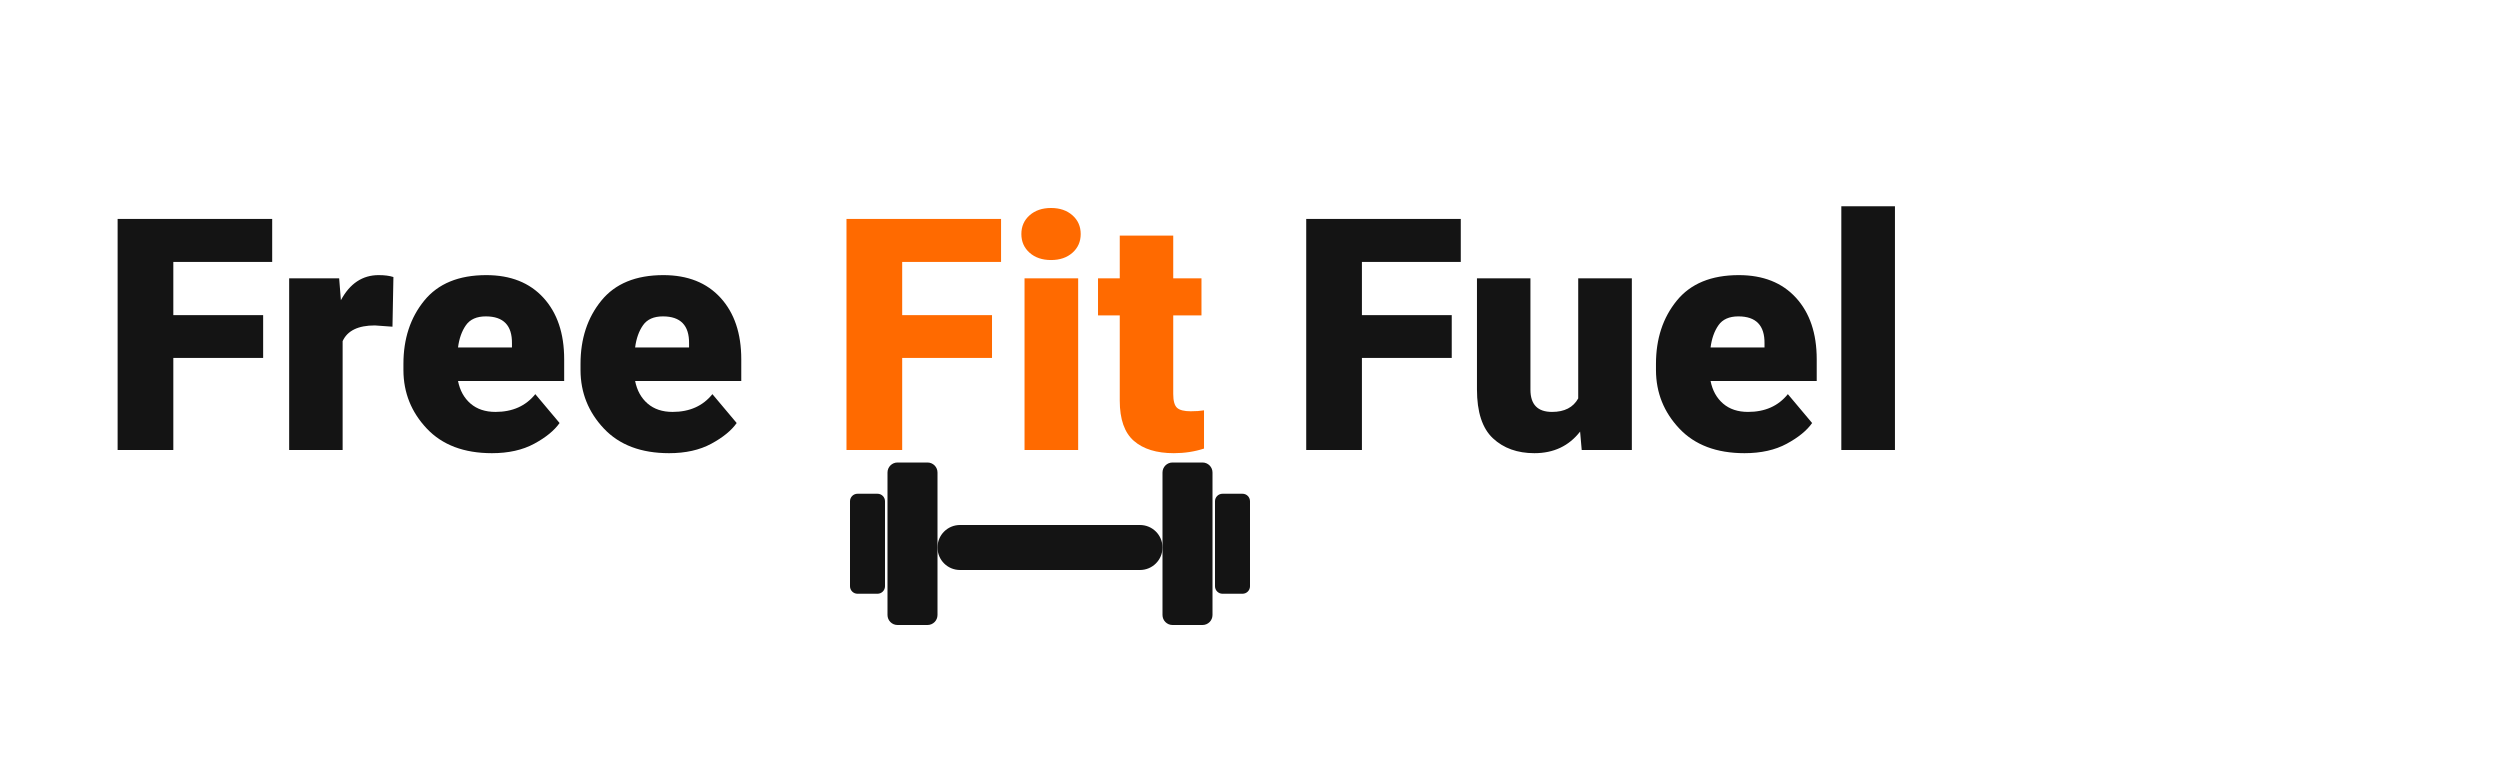
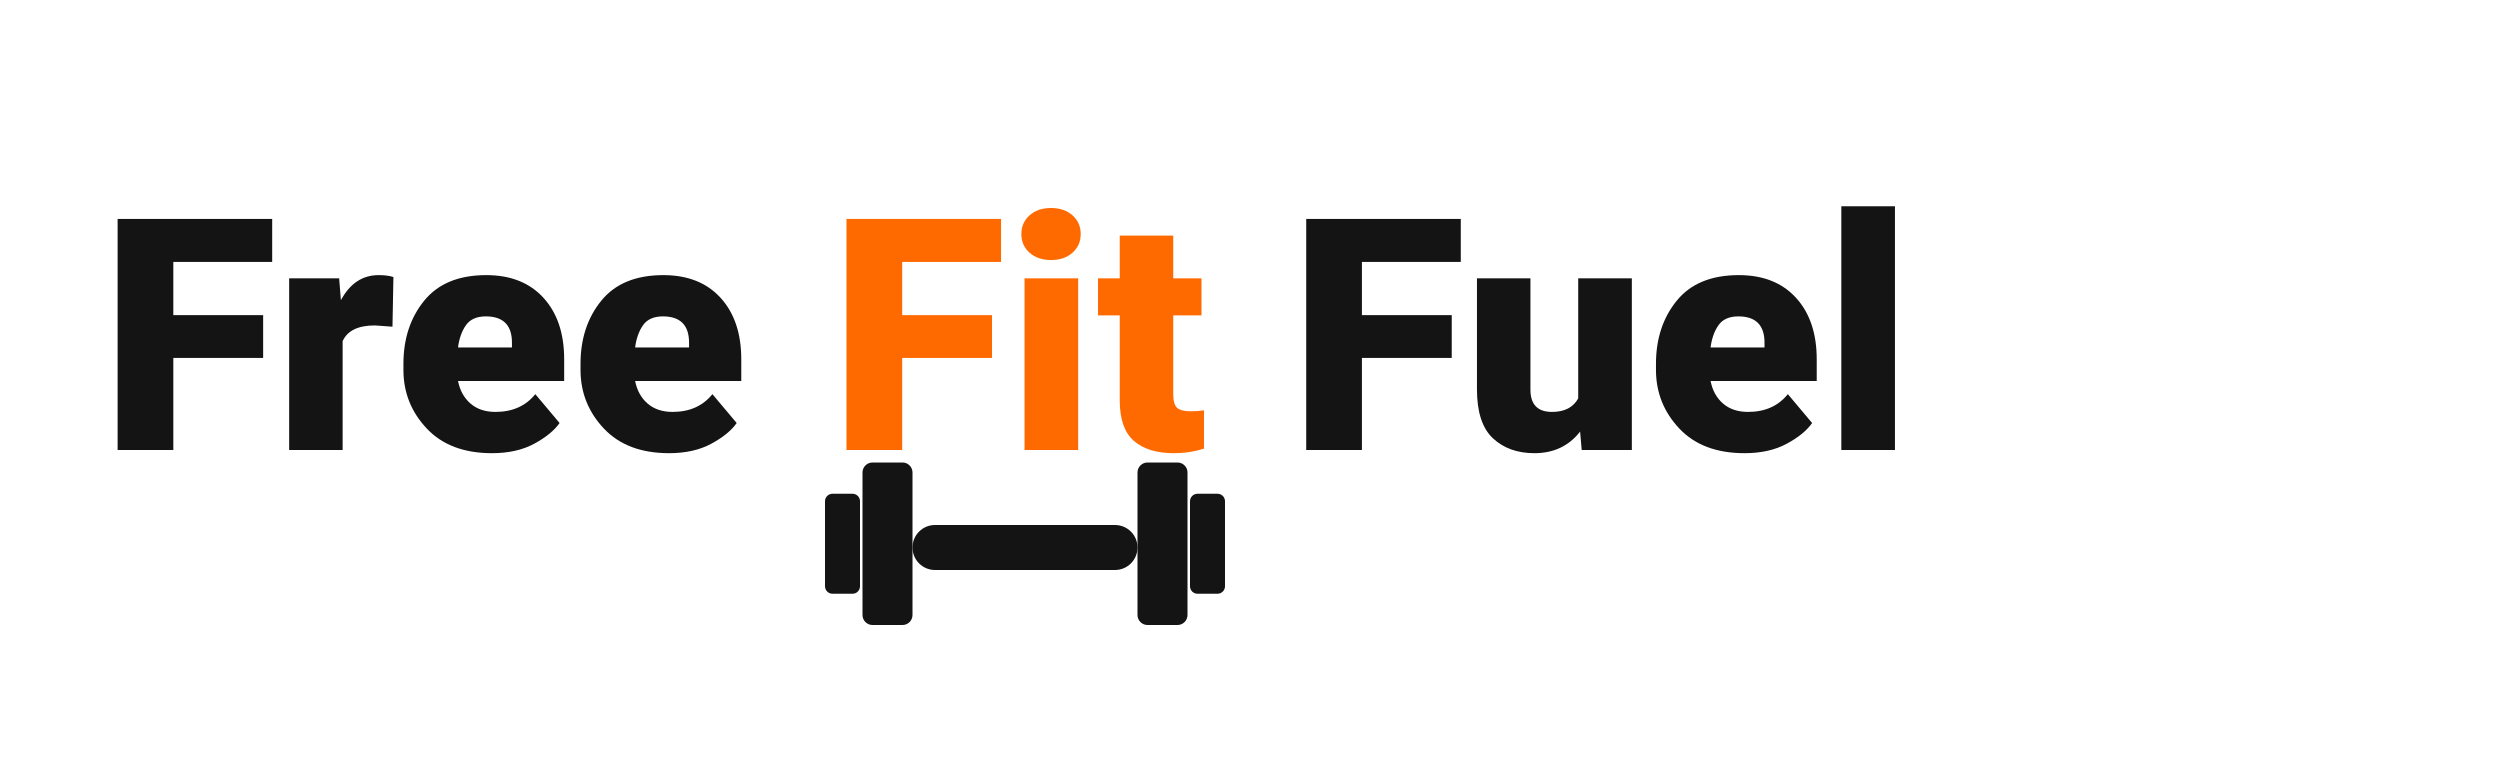
<svg xmlns="http://www.w3.org/2000/svg" width="2000" height="620" viewBox="0 0 2000 620">
  <defs>
    <style>
      .word { font: 800 260px -apple-system, BlinkMacSystemFont, "Segoe UI", Roboto, Ubuntu, "Helvetica Neue", Arial, sans-serif; }
    </style>
  </defs>
  <text x="80" y="360" class="word">
    <tspan fill="#141414">Free</tspan>
    <tspan fill="#FF6A00">Fit</tspan>
    <tspan fill="#141414">Fuel</tspan>
  </text>
-   <g fill="#141414" aria-label="dumbbell" transform="translate(-200,0)">
+   <g fill="#141414" aria-label="dumbbell" transform="translate(-220,0)">
    <rect x="950" y="420" width="180" height="36" rx="18" ry="18" />
    <rect x="910" y="370" width="40" height="130" rx="8" />
    <rect x="880" y="395" width="28" height="80" rx="6" />
    <rect x="1130" y="370" width="40" height="130" rx="8" />
    <rect x="1172" y="395" width="28" height="80" rx="6" />
  </g>
</svg>
